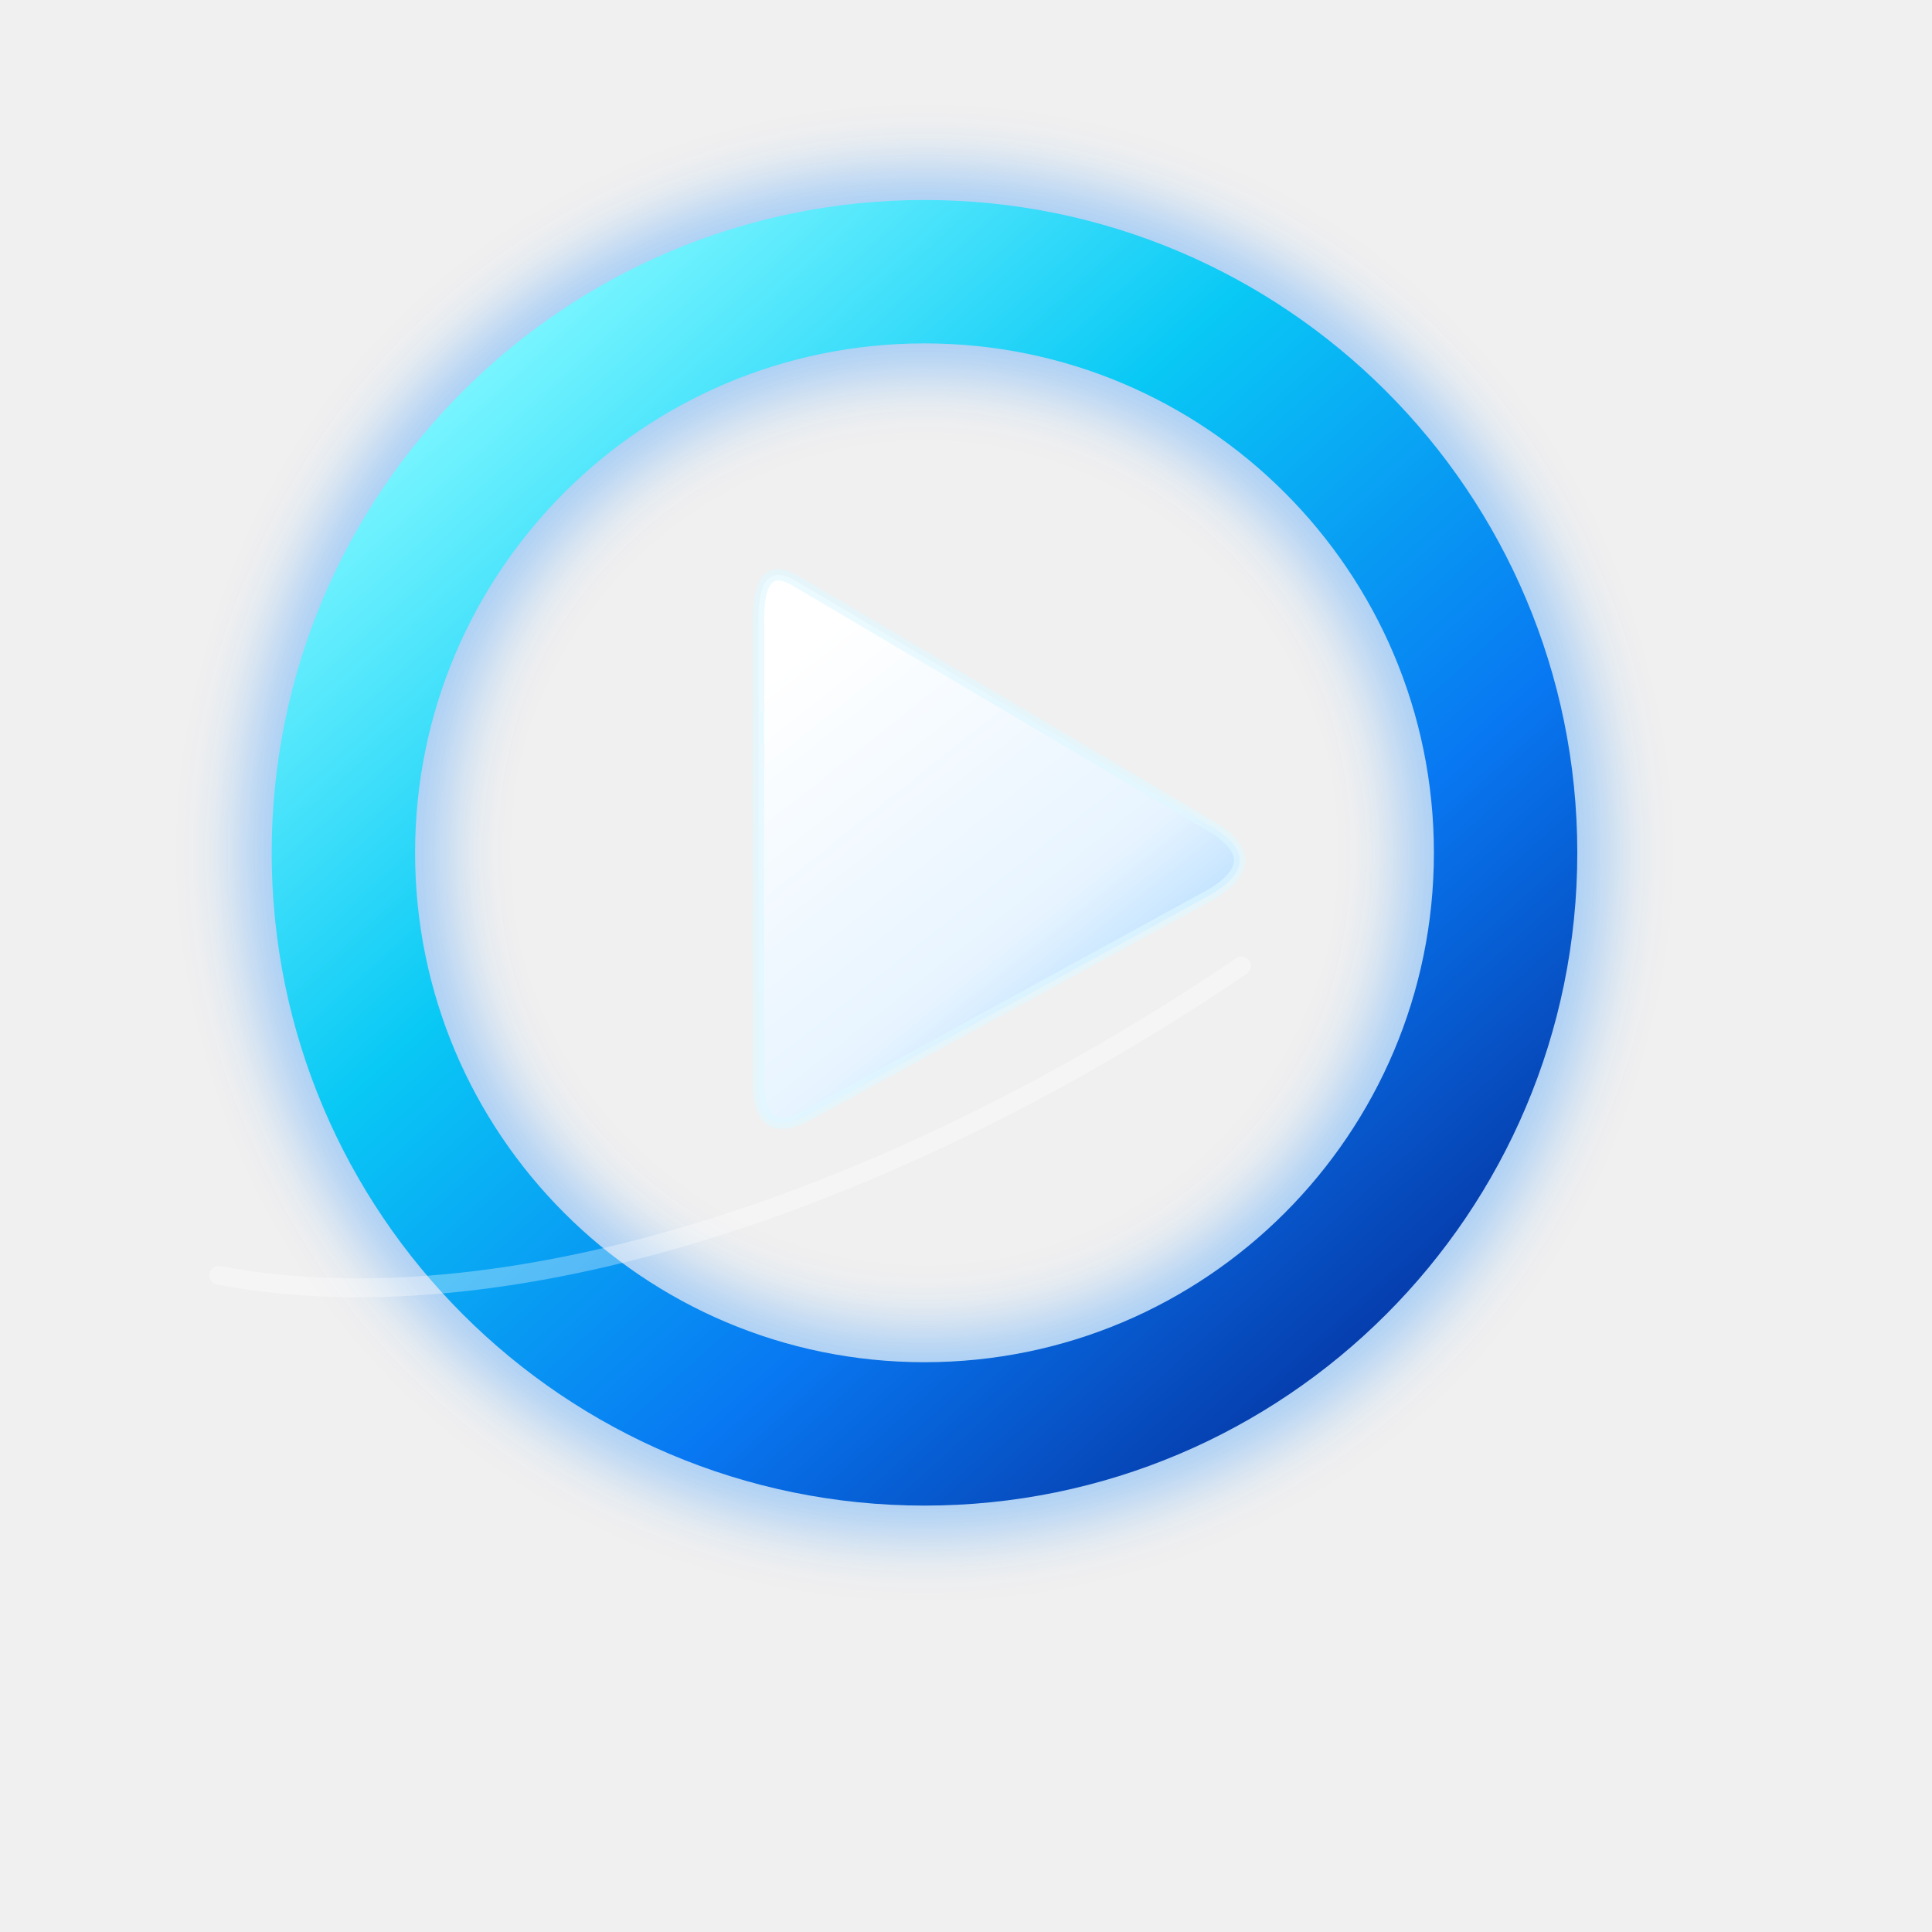
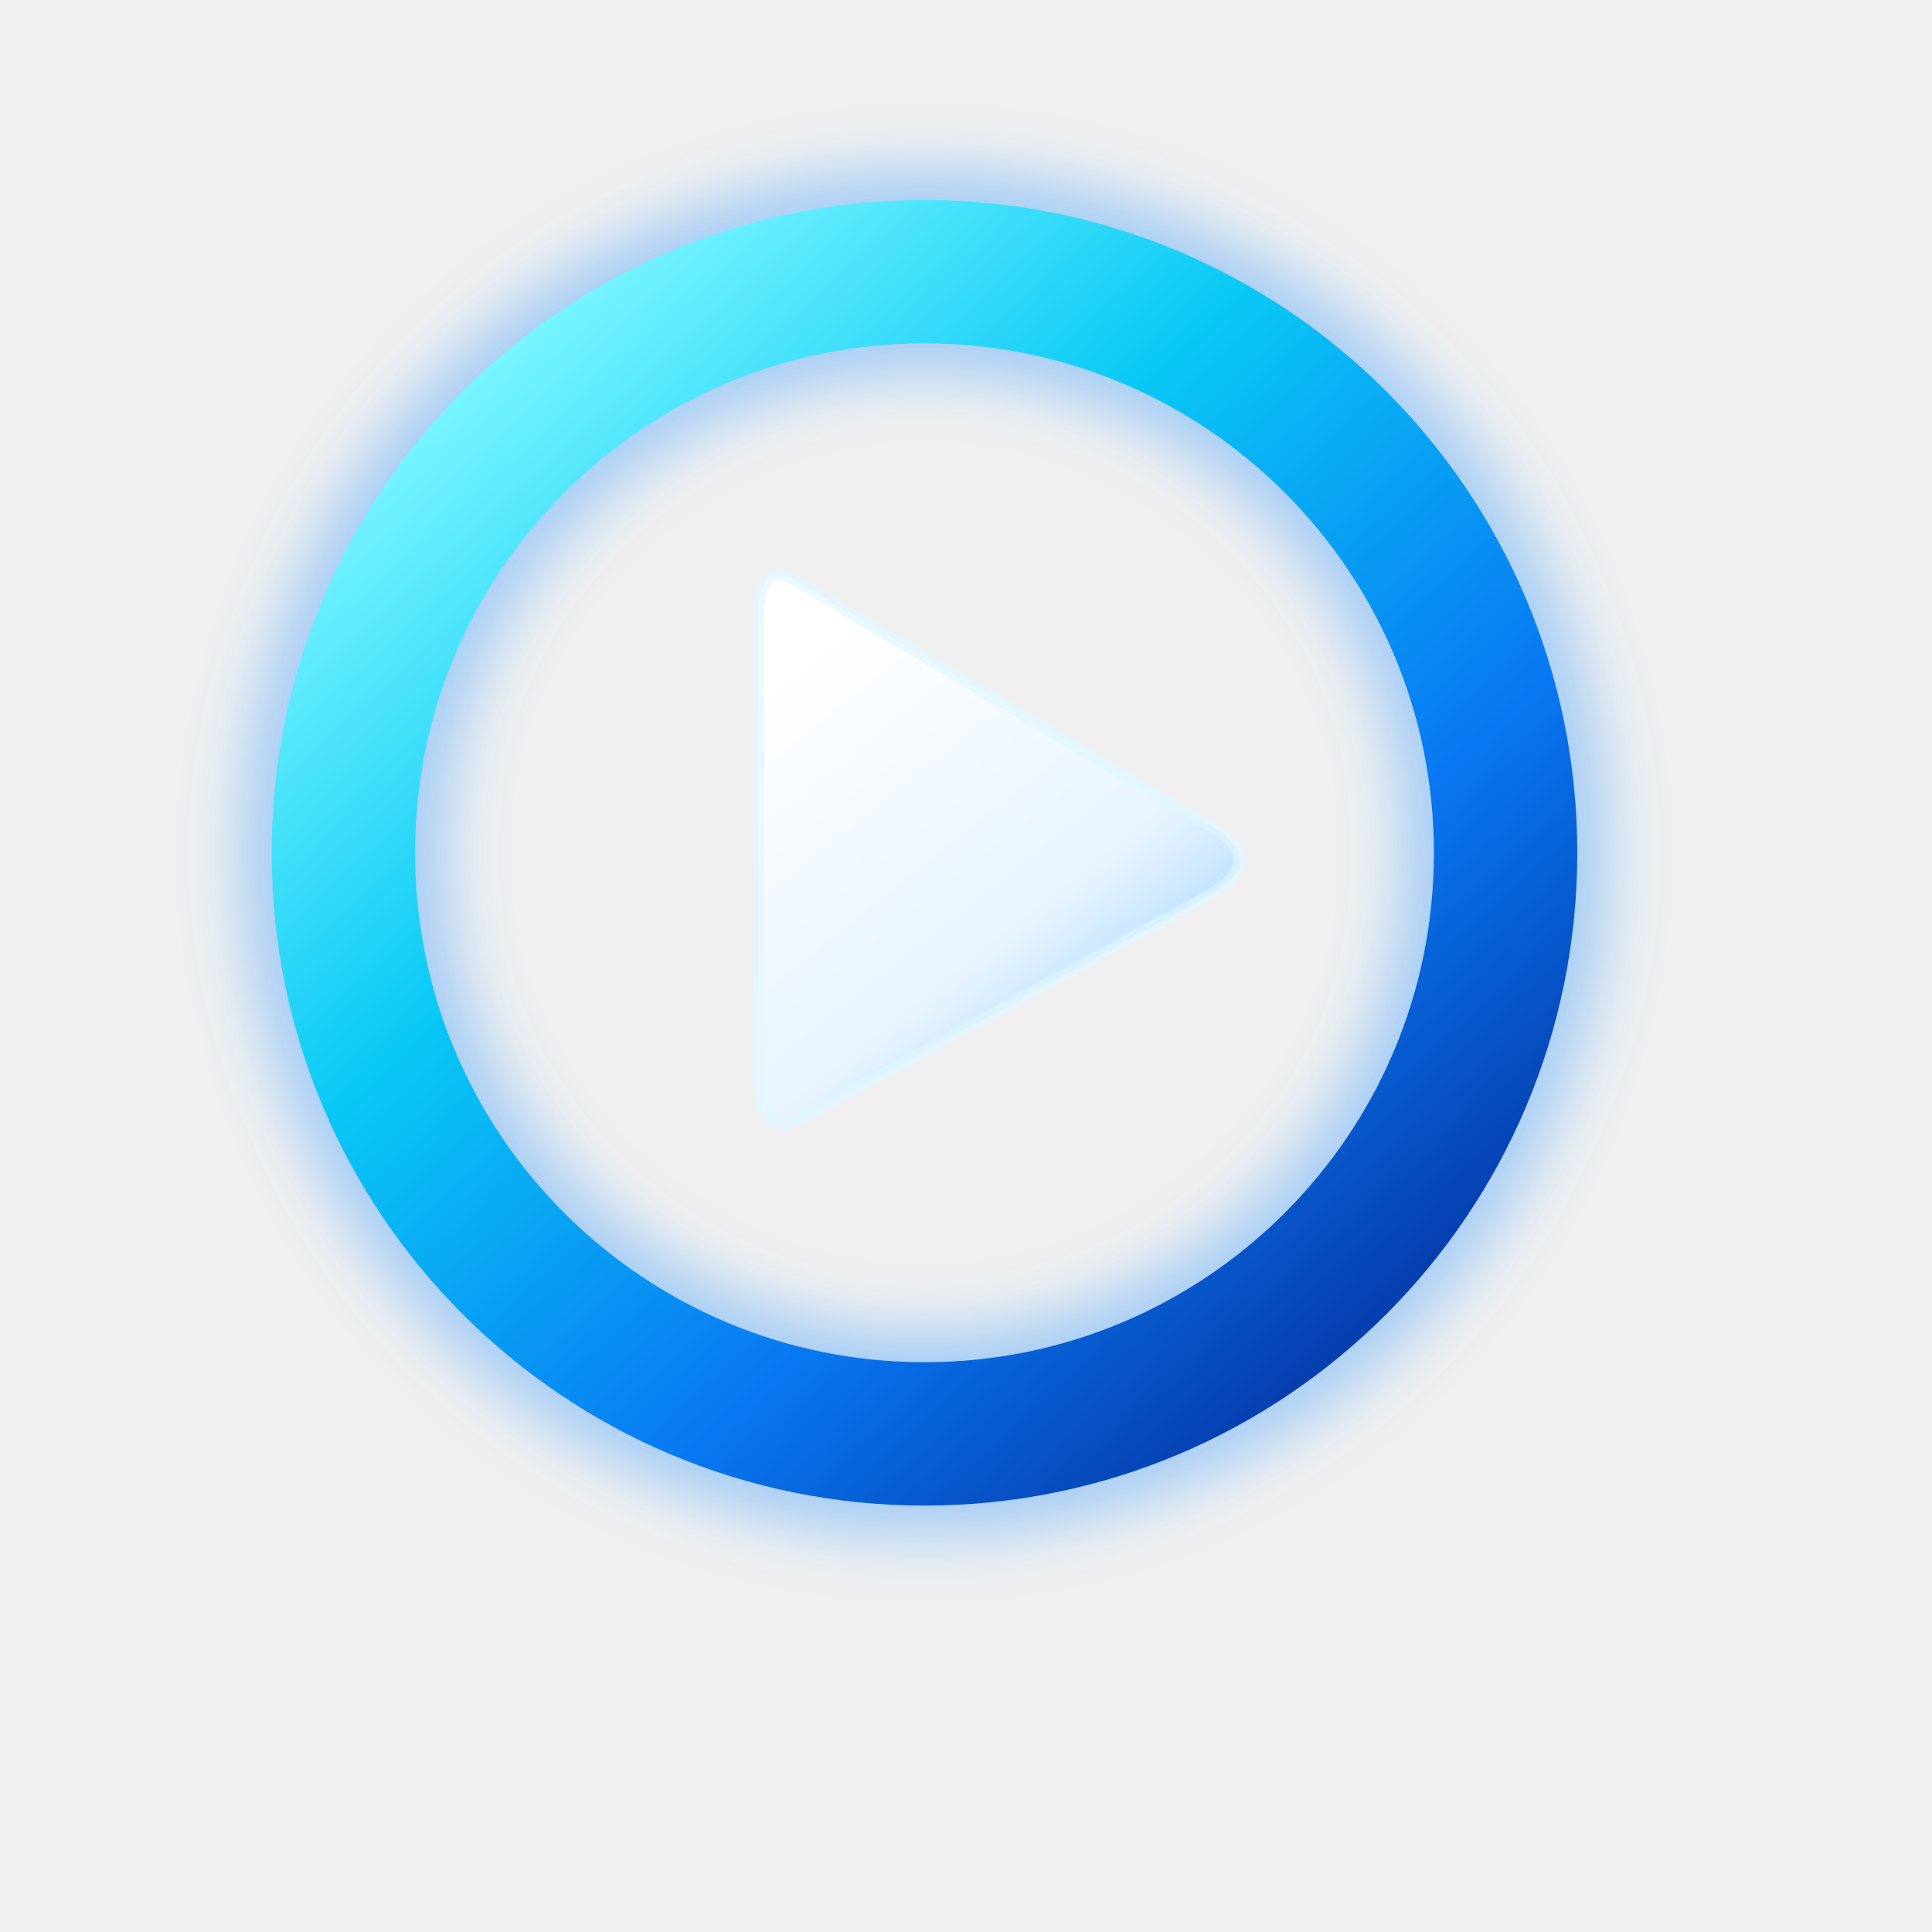
<svg xmlns="http://www.w3.org/2000/svg" viewBox="0 0 512 512" role="img" aria-labelledby="title">
  <defs>
    <linearGradient id="ring" x1=".12" y1=".08" x2=".88" y2=".92">
      <stop offset="0" stop-color="#77f5ff" />
      <stop offset=".34" stop-color="#09c9f5" />
      <stop offset=".72" stop-color="#0878f2" />
      <stop offset="1" stop-color="#063eae" />
    </linearGradient>
    <linearGradient id="play" x1=".18" y1=".08" x2=".82" y2="1">
      <stop offset="0" stop-color="#fff" />
      <stop offset=".6" stop-color="#e7f4ff" />
      <stop offset="1" stop-color="#8ecbff" />
    </linearGradient>
    <filter id="soft" x="-30%" y="-30%" width="160%" height="160%">
      <feGaussianBlur stdDeviation="8" />
    </filter>
  </defs>
  <circle cx="245" cy="226" r="154" fill="none" stroke="#087dff" stroke-opacity=".32" stroke-width="54" filter="url(#soft)" />
  <circle cx="245" cy="226" r="154" fill="none" stroke="url(#ring)" stroke-width="38" />
  <path d="M211 154 Q201 148 201 164 L201 287 Q201 303 215 295 L321 237 Q336 228 321 219 Z" fill="url(#play)" stroke="#dff7ff" stroke-opacity=".65" stroke-width="3" stroke-linejoin="round" />
-   <path d="M55 337 C126 359 228 321 315 264 C375 225 417 180 395 151 C437 170 424 216 380 258 C292 341 150 386 65 356 C43 348 38 337 55 337 Z" fill="url(#orbit)" />
-   <path d="M58 338 C138 353 242 315 329 256" fill="none" stroke="#fff" stroke-opacity=".32" stroke-width="5" stroke-linecap="round" />
</svg>
